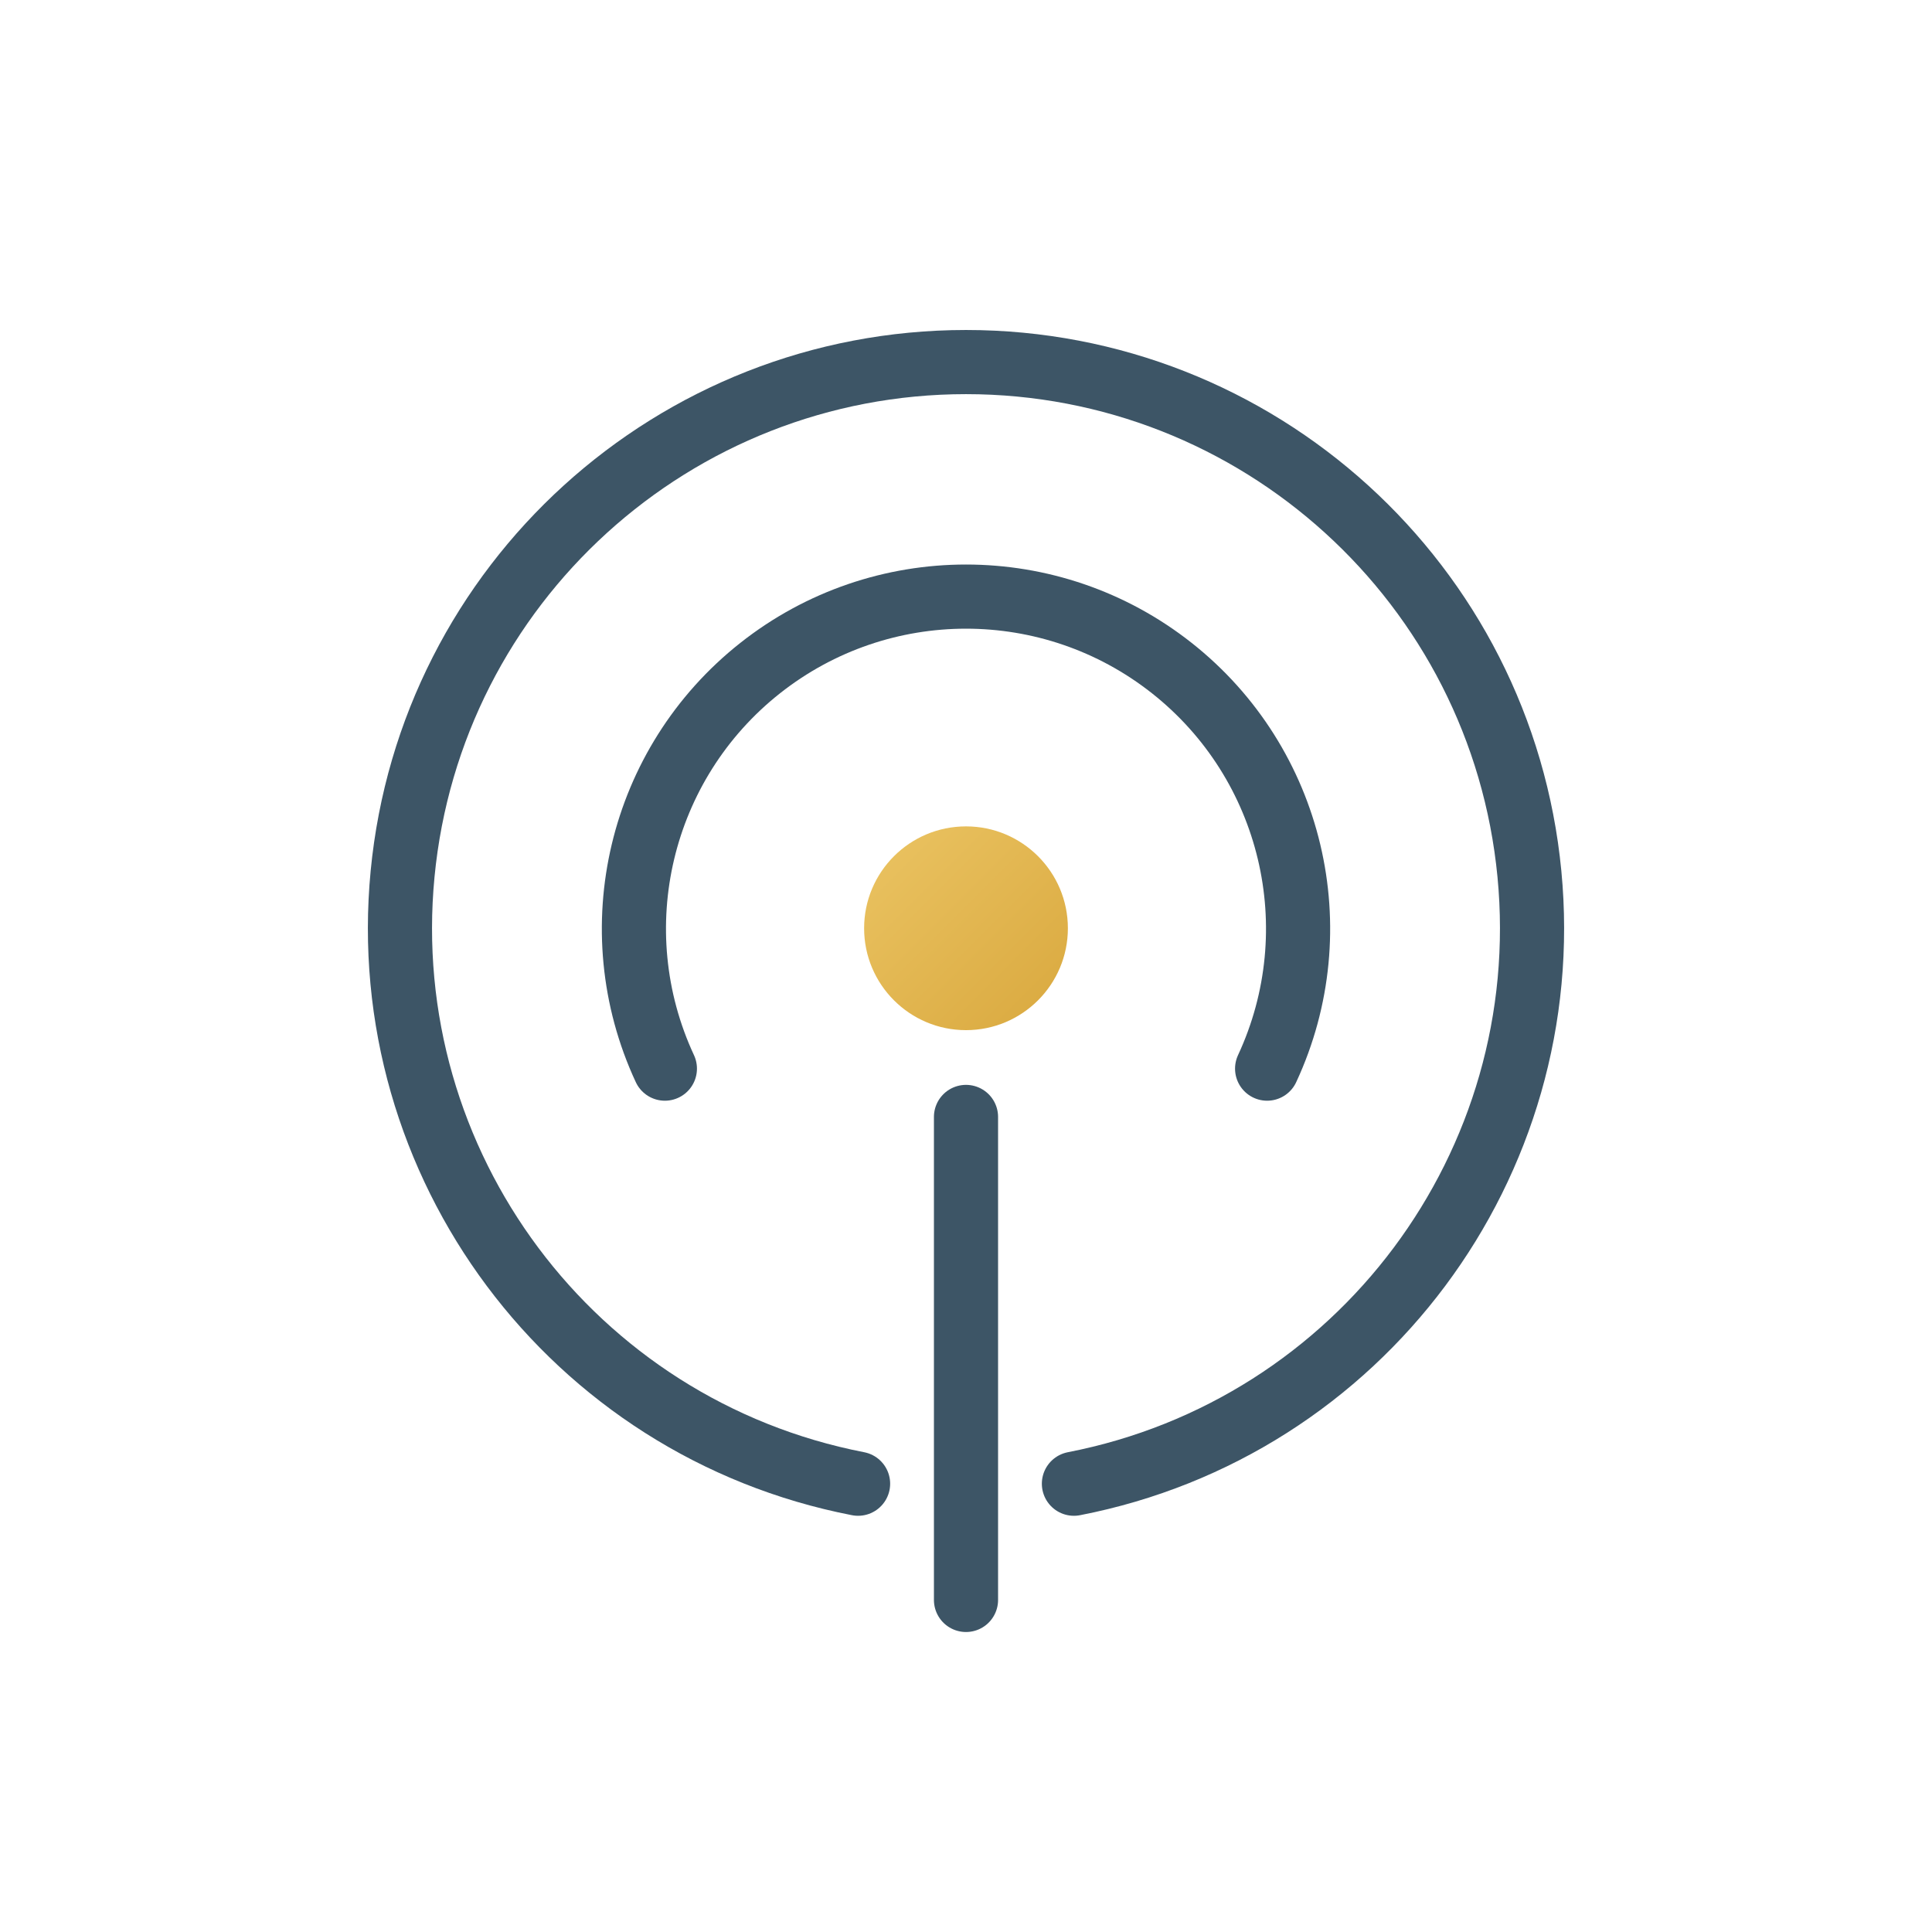
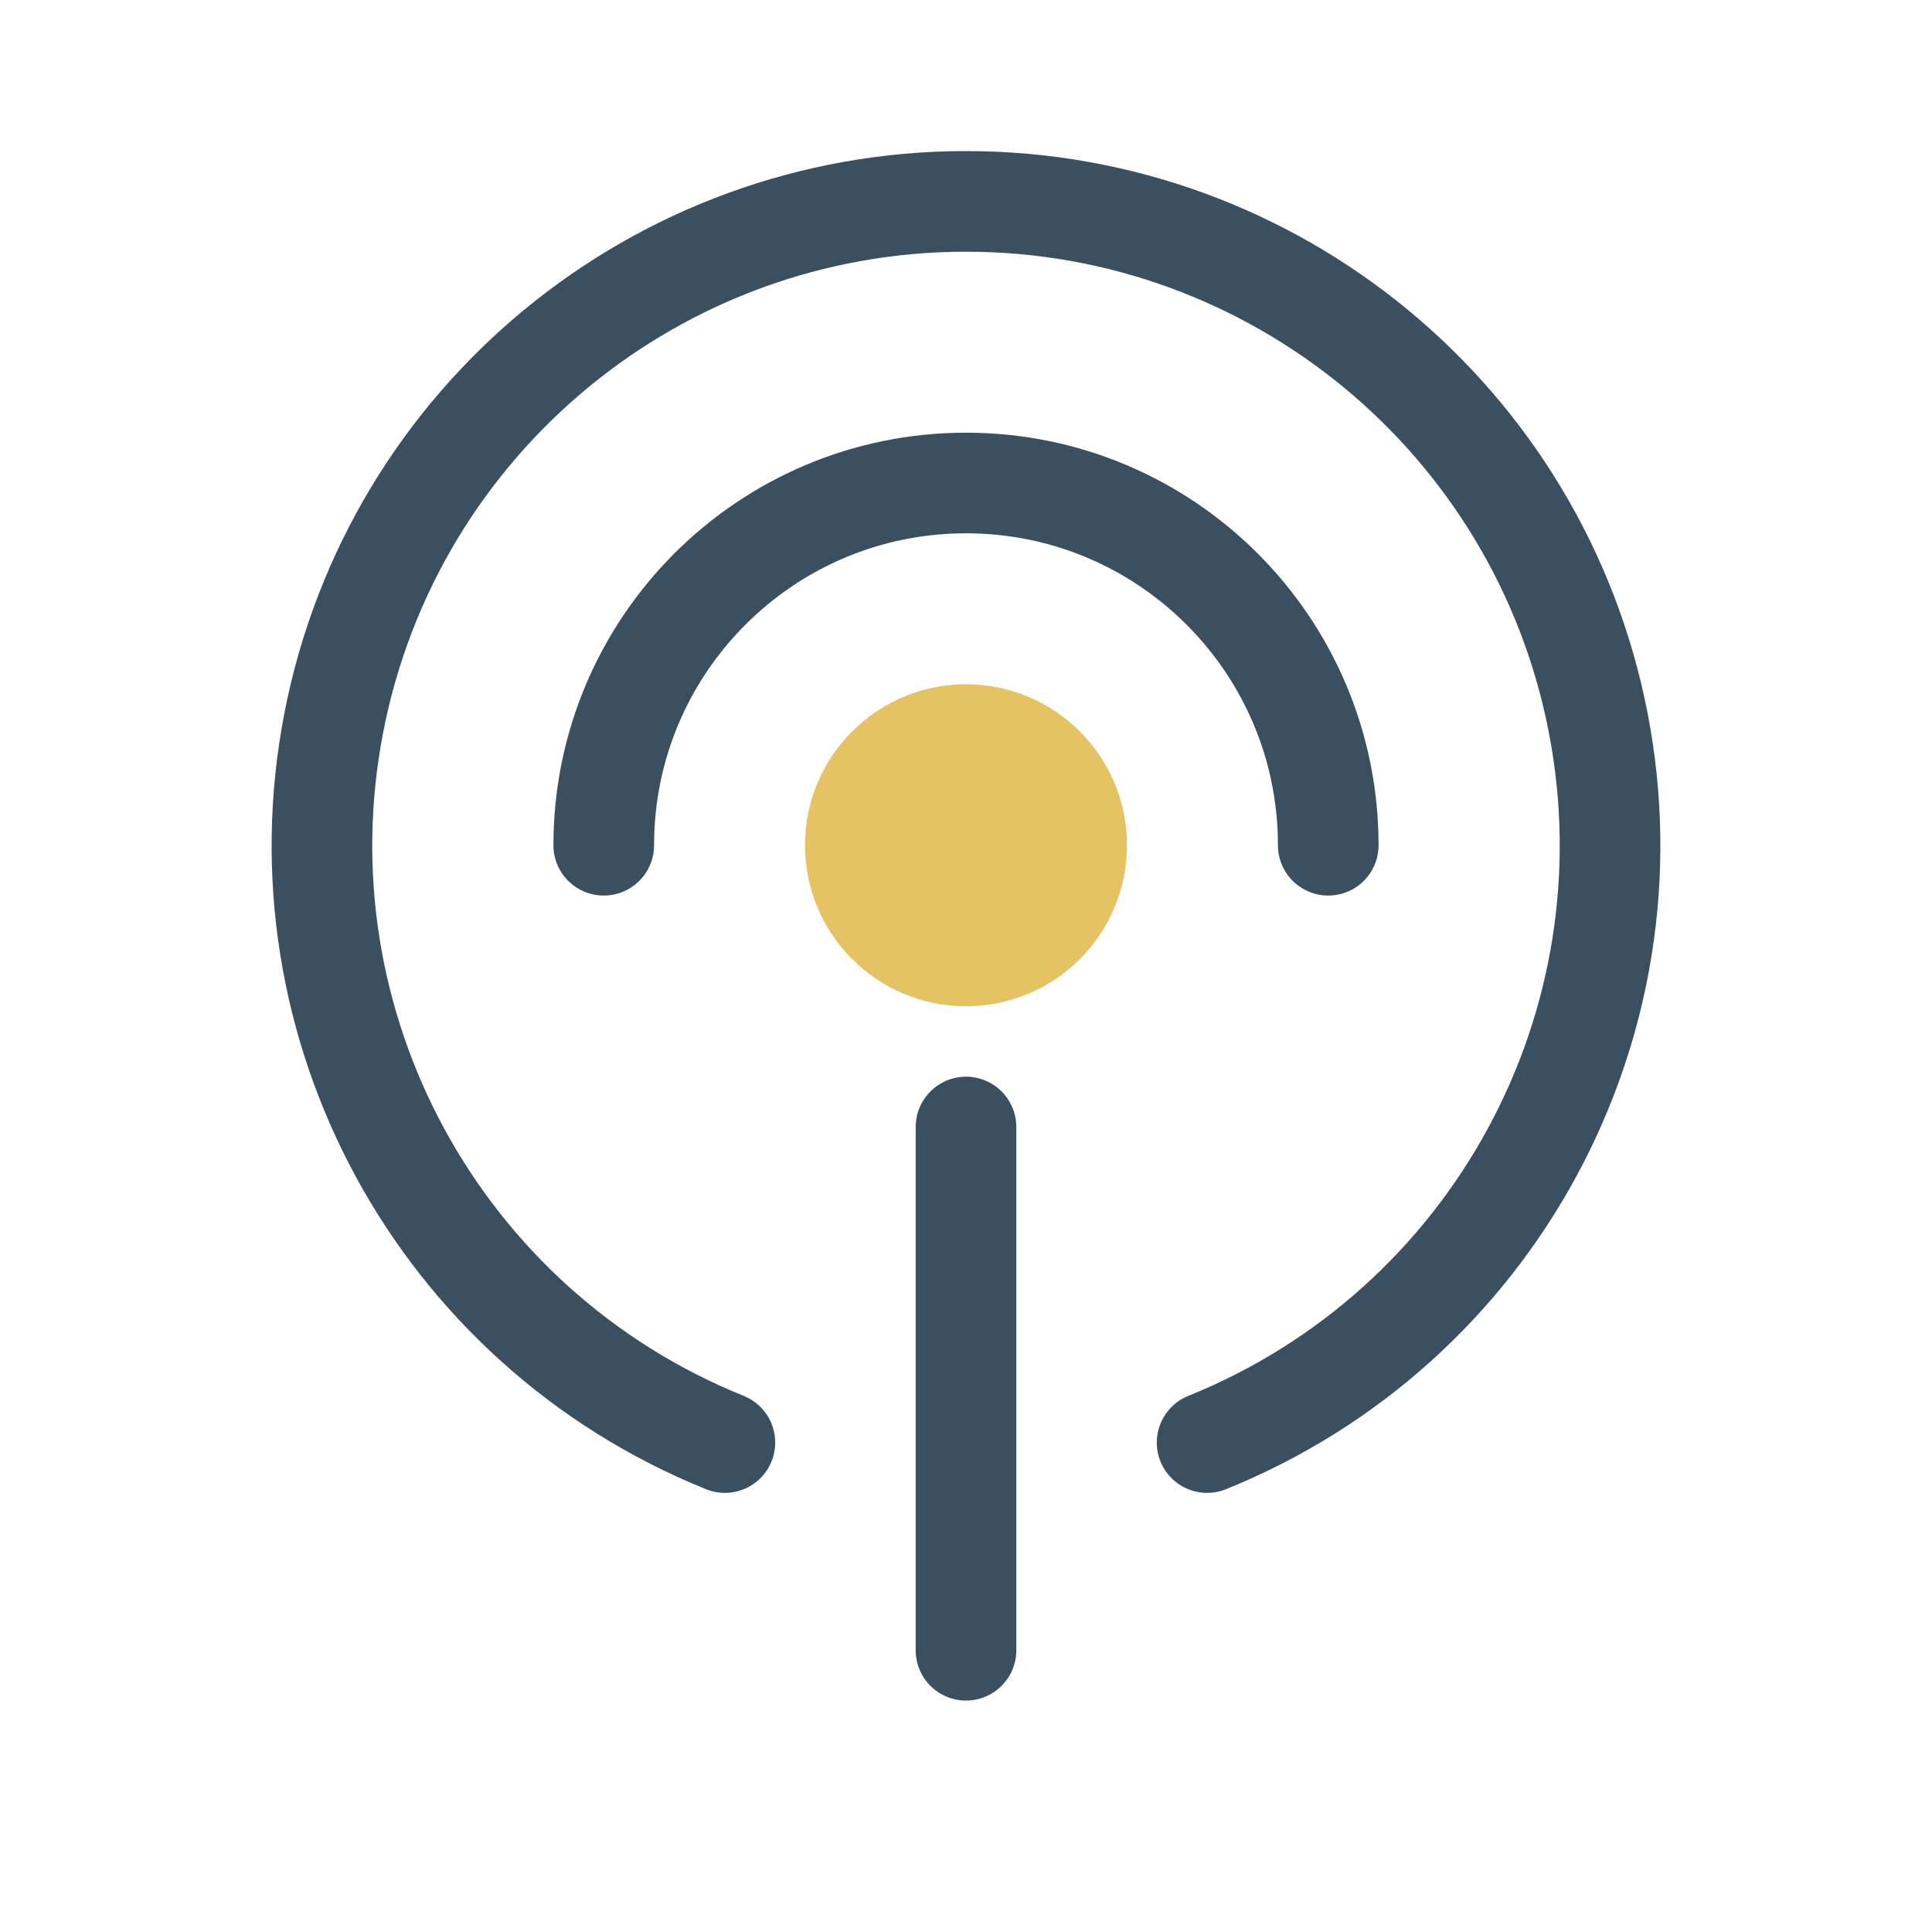
- <svg xmlns="http://www.w3.org/2000/svg" viewBox="0 0 512 512" fill="none" role="img" aria-label="Cockpit">
-   <defs>
-     <linearGradient id="cockpit-gold" x1="229" y1="219" x2="283" y2="273" gradientUnits="userSpaceOnUse">
-       <stop offset="0" stop-color="#EBC463" />
-       <stop offset="1" stop-color="#D9A83E" />
-     </linearGradient>
-   </defs>
-   <path d="M 284.6 393.2 A 150 150 0 1 0 227.4 393.2" stroke="#3D5566" stroke-width="17" stroke-linecap="round" />
-   <path d="M 176.2 283.2 A 88 88 0 1 1 335.8 283.2" stroke="#3D5566" stroke-width="17" stroke-linecap="round" />
-   <circle cx="256" cy="246" r="27" fill="url(#cockpit-gold)" />
-   <path d="M 256 296 L 256 424" stroke="#3D5566" stroke-width="17" stroke-linecap="round" />
+ <svg xmlns="http://www.w3.org/2000/svg" viewBox="0 0 48 48" fill="none" role="img" aria-label="Cockpit">
+   <path d="M 29.99 35.84 A 16 16 0 1 0 18.01 35.84" stroke="#3A5060" stroke-width="2.5" stroke-linecap="round" />
+   <path d="M 15 21 A 9 9 0 0 1 33 21" stroke="#3A5060" stroke-width="2.5" stroke-linecap="round" />
+   <circle cx="24" cy="21" r="4" fill="#E5C264" />
+   <path d="M 24 28 L 24 41" stroke="#3A5060" stroke-width="2.5" stroke-linecap="round" />
</svg>
